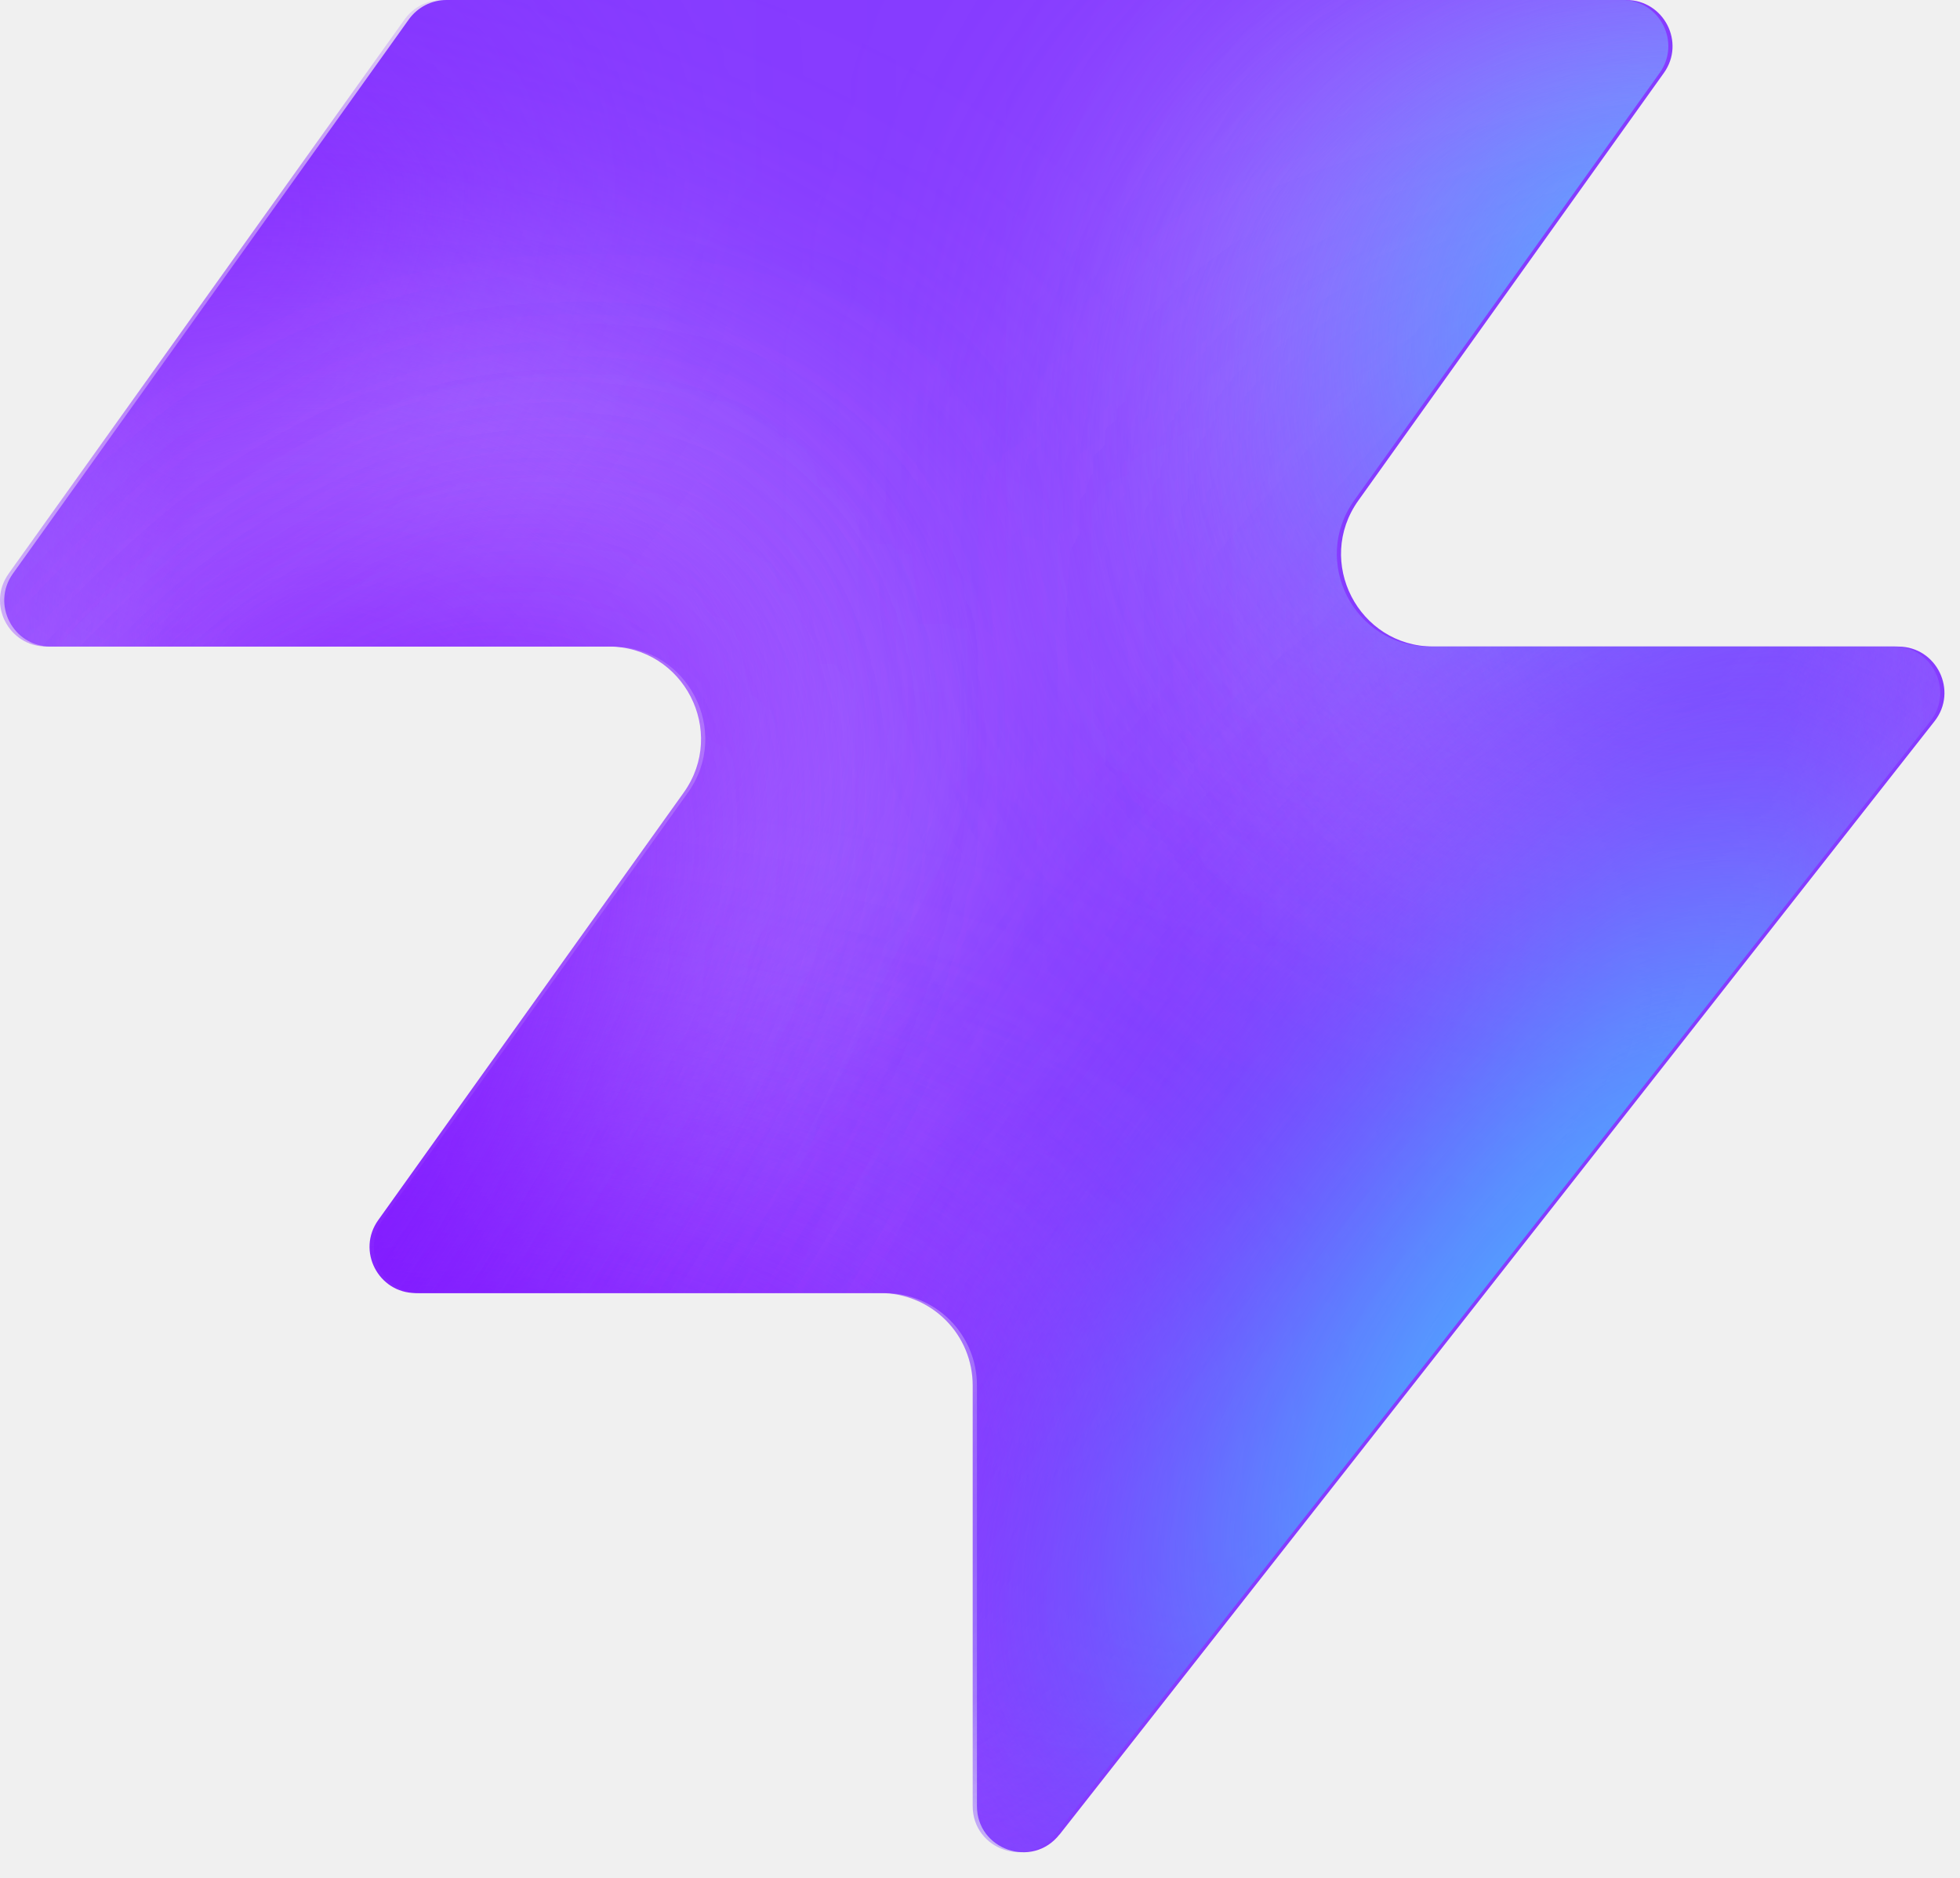
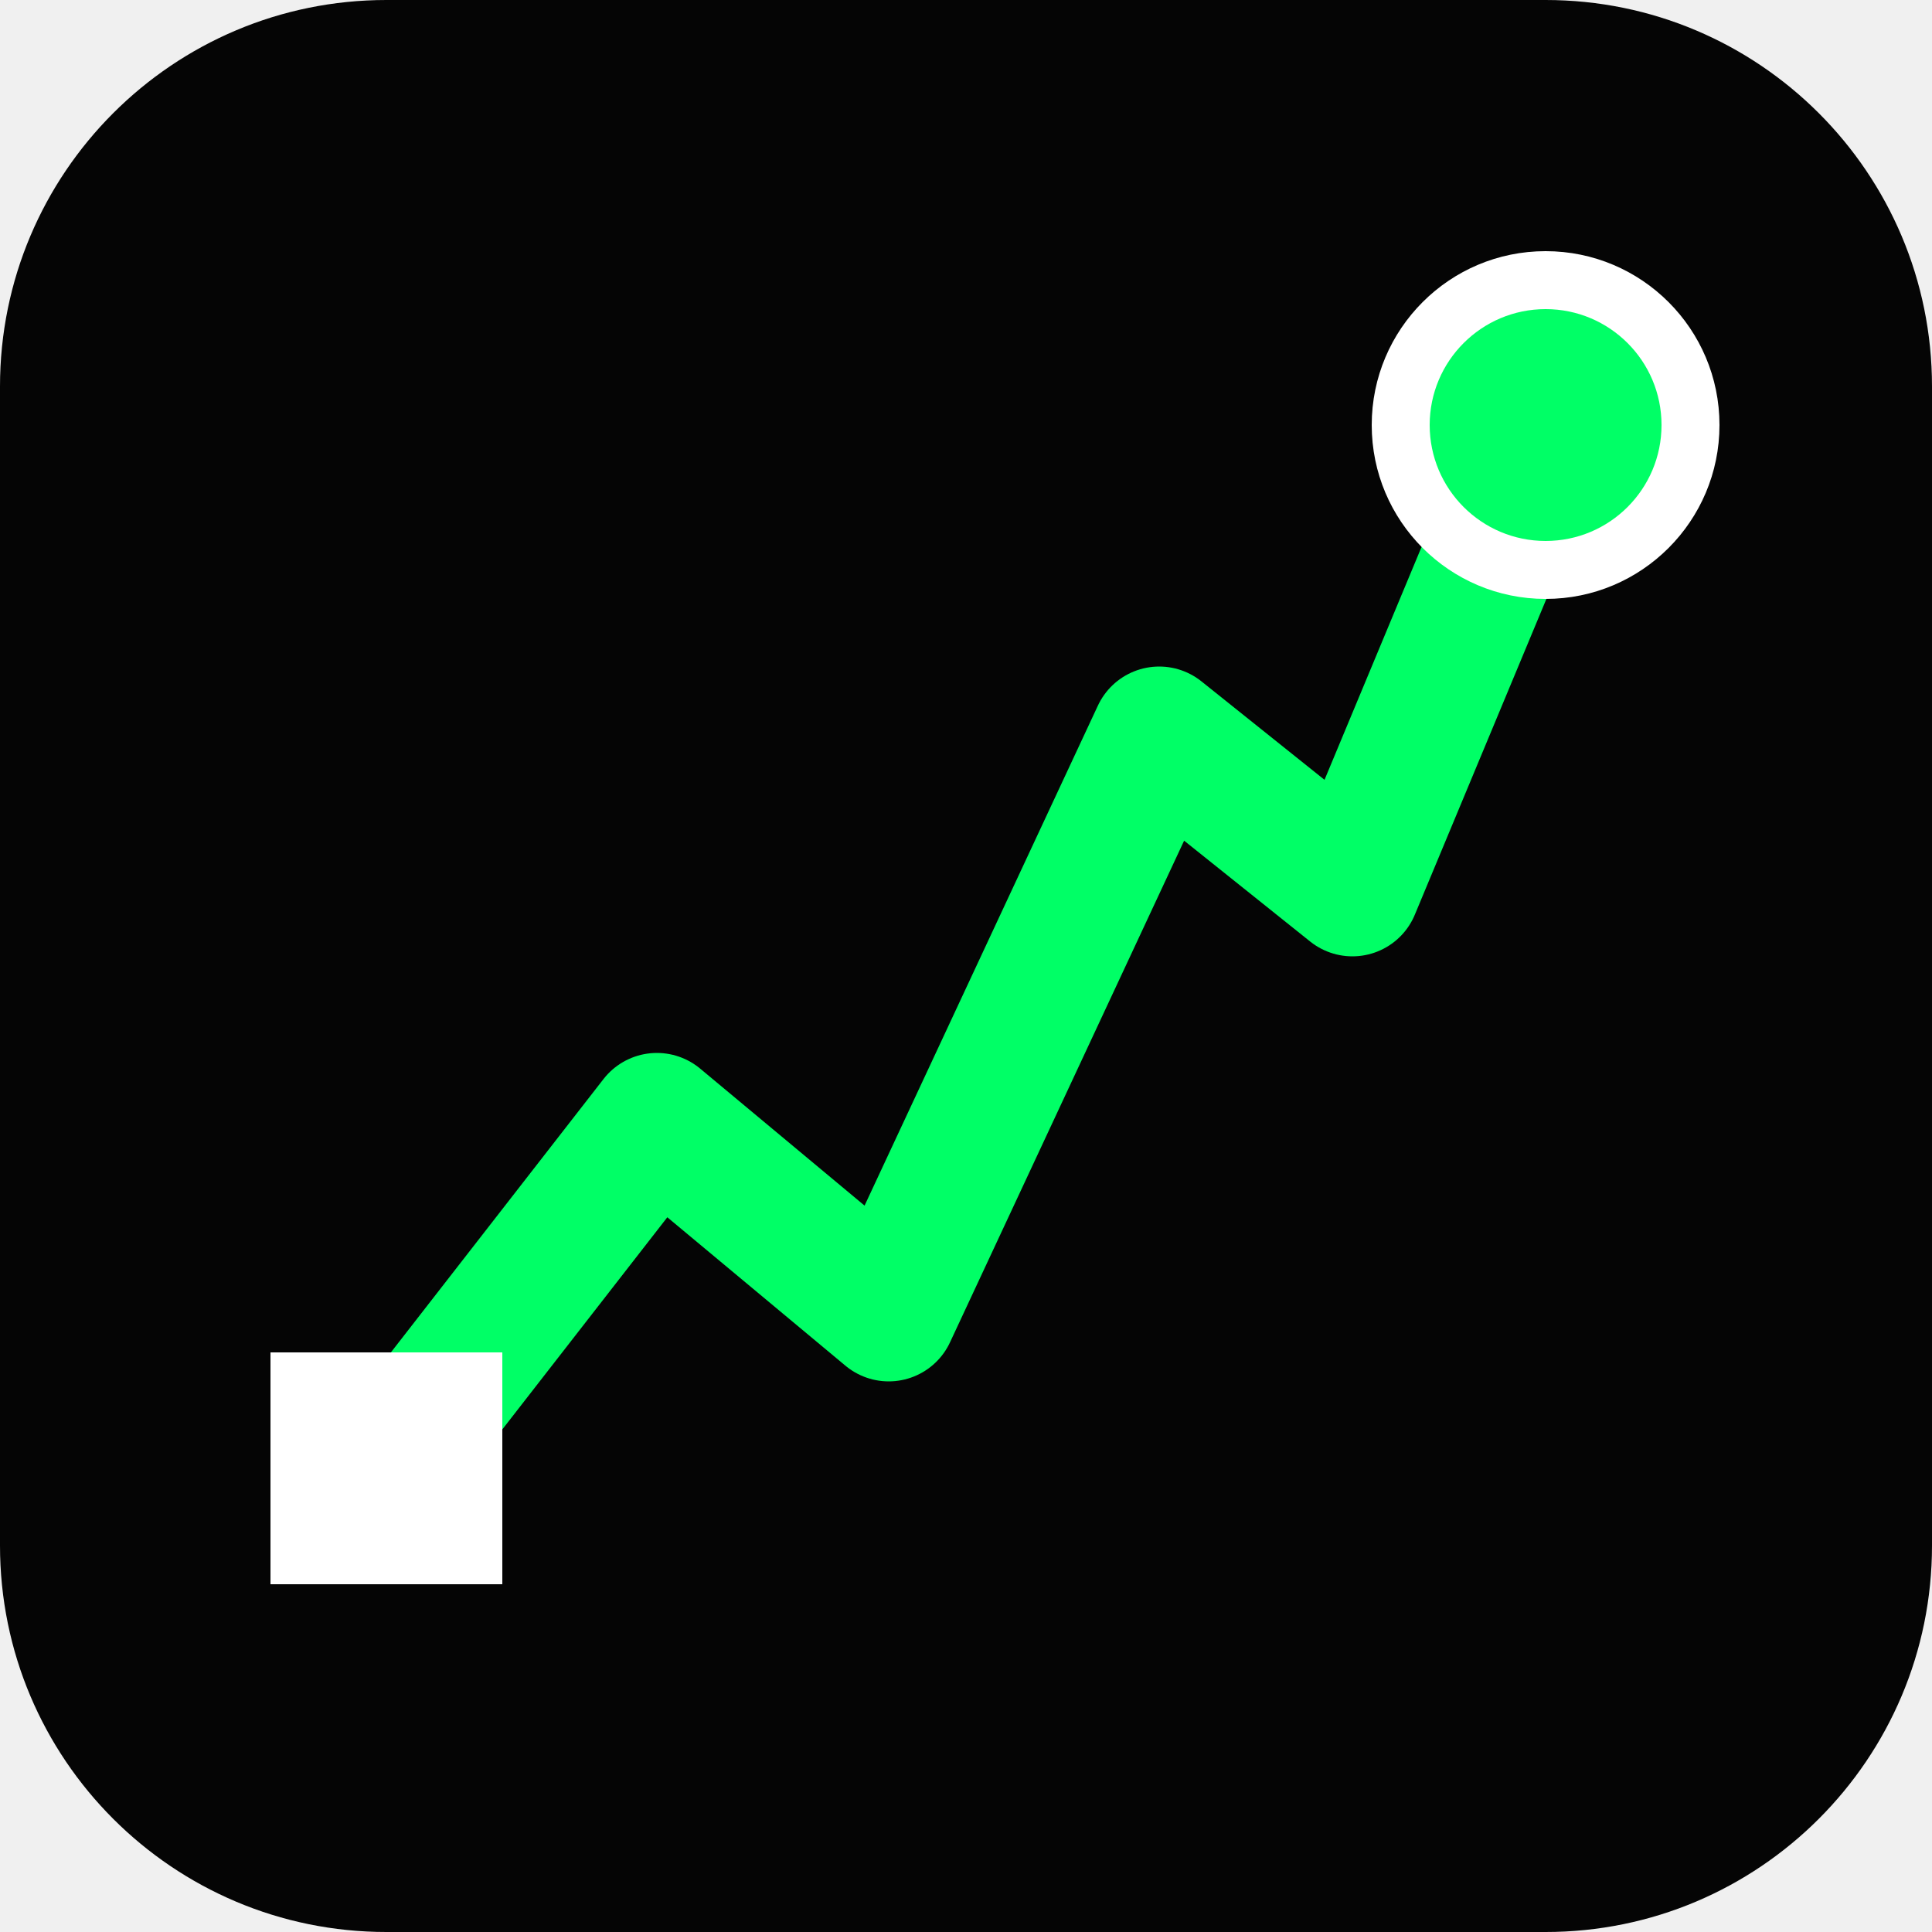
- <svg xmlns="http://www.w3.org/2000/svg" width="48" height="46" fill="none" viewBox="0 0 48 46">
-   <path fill="#863bff" d="M25.946 44.938c-.664.845-2.021.375-2.021-.698V33.937a2.26 2.26 0 0 0-2.262-2.262H10.287c-.92 0-1.456-1.04-.92-1.788l7.48-10.471c1.07-1.497 0-3.578-1.842-3.578H1.237c-.92 0-1.456-1.04-.92-1.788L10.013.474c.214-.297.556-.474.92-.474h28.894c.92 0 1.456 1.04.92 1.788l-7.48 10.471c-1.07 1.498 0 3.579 1.842 3.579h11.377c.943 0 1.473 1.088.89 1.83L25.947 44.94z" style="fill:#863bff;fill:color(display-p3 .525 .23 1);fill-opacity:1" />
-   <mask id="a" width="48" height="46" x="0" y="0" maskUnits="userSpaceOnUse" style="mask-type:alpha">
-     <path fill="#000" d="M25.842 44.938c-.664.844-2.021.375-2.021-.698V33.937a2.26 2.26 0 0 0-2.262-2.262H10.183c-.92 0-1.456-1.04-.92-1.788l7.48-10.471c1.07-1.498 0-3.579-1.842-3.579H1.133c-.92 0-1.456-1.04-.92-1.787L9.91.473c.214-.297.556-.474.92-.474h28.894c.92 0 1.456 1.04.92 1.788l-7.48 10.471c-1.07 1.498 0 3.578 1.842 3.578h11.377c.943 0 1.473 1.088.89 1.832L25.843 44.94z" style="fill:#000;fill-opacity:1" />
-   </mask>
-   <g mask="url(#a)">
-     <g filter="url(#b)">
-       <ellipse cx="5.508" cy="14.704" fill="#ede6ff" rx="5.508" ry="14.704" style="fill:#ede6ff;fill:color(display-p3 .927 .903 1);fill-opacity:1" transform="matrix(.00324 1 1 -.00324 -4.47 31.516)" />
-     </g>
-     <g filter="url(#c)">
-       <ellipse cx="10.399" cy="29.851" fill="#ede6ff" rx="10.399" ry="29.851" style="fill:#ede6ff;fill:color(display-p3 .927 .903 1);fill-opacity:1" transform="matrix(.00324 1 1 -.00324 -39.328 7.883)" />
-     </g>
-     <g filter="url(#d)">
-       <ellipse cx="5.508" cy="30.487" fill="#7e14ff" rx="5.508" ry="30.487" style="fill:#7e14ff;fill:color(display-p3 .492 .077 1);fill-opacity:1" transform="rotate(89.814 -25.913 -14.639)scale(1 -1)" />
-     </g>
-     <g filter="url(#e)">
-       <ellipse cx="5.508" cy="30.599" fill="#7e14ff" rx="5.508" ry="30.599" style="fill:#7e14ff;fill:color(display-p3 .492 .077 1);fill-opacity:1" transform="rotate(89.814 -32.644 -3.334)scale(1 -1)" />
-     </g>
-     <g filter="url(#f)">
-       <ellipse cx="5.508" cy="30.599" fill="#7e14ff" rx="5.508" ry="30.599" style="fill:#7e14ff;fill:color(display-p3 .492 .077 1);fill-opacity:1" transform="matrix(.00324 1 1 -.00324 -34.34 30.47)" />
-     </g>
-     <g filter="url(#g)">
-       <ellipse cx="14.072" cy="22.078" fill="#ede6ff" rx="14.072" ry="22.078" style="fill:#ede6ff;fill:color(display-p3 .927 .903 1);fill-opacity:1" transform="rotate(93.35 24.506 48.493)scale(-1 1)" />
-     </g>
-     <g filter="url(#h)">
-       <ellipse cx="3.47" cy="21.501" fill="#7e14ff" rx="3.47" ry="21.501" style="fill:#7e14ff;fill:color(display-p3 .492 .077 1);fill-opacity:1" transform="rotate(89.009 28.708 47.59)scale(-1 1)" />
-     </g>
-     <g filter="url(#i)">
-       <ellipse cx="3.47" cy="21.501" fill="#7e14ff" rx="3.47" ry="21.501" style="fill:#7e14ff;fill:color(display-p3 .492 .077 1);fill-opacity:1" transform="rotate(89.009 28.708 47.59)scale(-1 1)" />
-     </g>
-     <g filter="url(#j)">
-       <ellipse cx=".387" cy="8.972" fill="#7e14ff" rx="4.407" ry="29.108" style="fill:#7e14ff;fill:color(display-p3 .492 .077 1);fill-opacity:1" transform="rotate(39.51 .387 8.972)" />
-     </g>
-     <g filter="url(#k)">
-       <ellipse cx="47.523" cy="-6.092" fill="#7e14ff" rx="4.407" ry="29.108" style="fill:#7e14ff;fill:color(display-p3 .492 .077 1);fill-opacity:1" transform="rotate(37.892 47.523 -6.092)" />
-     </g>
-     <g filter="url(#l)">
-       <ellipse cx="41.412" cy="6.333" fill="#47bfff" rx="5.971" ry="9.665" style="fill:#47bfff;fill:color(display-p3 .28 .748 1);fill-opacity:1" transform="rotate(37.892 41.412 6.333)" />
-     </g>
-     <g filter="url(#m)">
-       <ellipse cx="-1.879" cy="38.332" fill="#7e14ff" rx="4.407" ry="29.108" style="fill:#7e14ff;fill:color(display-p3 .492 .077 1);fill-opacity:1" transform="rotate(37.892 -1.88 38.332)" />
-     </g>
-     <g filter="url(#n)">
-       <ellipse cx="-1.879" cy="38.332" fill="#7e14ff" rx="4.407" ry="29.108" style="fill:#7e14ff;fill:color(display-p3 .492 .077 1);fill-opacity:1" transform="rotate(37.892 -1.88 38.332)" />
-     </g>
-     <g filter="url(#o)">
-       <ellipse cx="35.651" cy="29.907" fill="#7e14ff" rx="4.407" ry="29.108" style="fill:#7e14ff;fill:color(display-p3 .492 .077 1);fill-opacity:1" transform="rotate(37.892 35.651 29.907)" />
-     </g>
-     <g filter="url(#p)">
-       <ellipse cx="38.418" cy="32.4" fill="#47bfff" rx="5.971" ry="15.297" style="fill:#47bfff;fill:color(display-p3 .28 .748 1);fill-opacity:1" transform="rotate(37.892 38.418 32.4)" />
-     </g>
-   </g>
-   <defs>
-     <filter id="b" width="60.045" height="41.654" x="-19.77" y="16.149" color-interpolation-filters="sRGB" filterUnits="userSpaceOnUse">
-       <feFlood flood-opacity="0" result="BackgroundImageFix" />
-       <feBlend in="SourceGraphic" in2="BackgroundImageFix" result="shape" />
-       <feGaussianBlur result="effect1_foregroundBlur_2002_17158" stdDeviation="7.659" />
-     </filter>
-     <filter id="c" width="90.34" height="51.437" x="-54.613" y="-7.533" color-interpolation-filters="sRGB" filterUnits="userSpaceOnUse">
-       <feFlood flood-opacity="0" result="BackgroundImageFix" />
-       <feBlend in="SourceGraphic" in2="BackgroundImageFix" result="shape" />
-       <feGaussianBlur result="effect1_foregroundBlur_2002_17158" stdDeviation="7.659" />
-     </filter>
-     <filter id="d" width="79.355" height="29.4" x="-49.64" y="2.03" color-interpolation-filters="sRGB" filterUnits="userSpaceOnUse">
-       <feFlood flood-opacity="0" result="BackgroundImageFix" />
-       <feBlend in="SourceGraphic" in2="BackgroundImageFix" result="shape" />
-       <feGaussianBlur result="effect1_foregroundBlur_2002_17158" stdDeviation="4.596" />
-     </filter>
-     <filter id="e" width="79.579" height="29.4" x="-45.045" y="20.029" color-interpolation-filters="sRGB" filterUnits="userSpaceOnUse">
-       <feFlood flood-opacity="0" result="BackgroundImageFix" />
-       <feBlend in="SourceGraphic" in2="BackgroundImageFix" result="shape" />
-       <feGaussianBlur result="effect1_foregroundBlur_2002_17158" stdDeviation="4.596" />
-     </filter>
-     <filter id="f" width="79.579" height="29.4" x="-43.513" y="21.178" color-interpolation-filters="sRGB" filterUnits="userSpaceOnUse">
-       <feFlood flood-opacity="0" result="BackgroundImageFix" />
-       <feBlend in="SourceGraphic" in2="BackgroundImageFix" result="shape" />
-       <feGaussianBlur result="effect1_foregroundBlur_2002_17158" stdDeviation="4.596" />
-     </filter>
-     <filter id="g" width="74.749" height="58.852" x="15.756" y="-17.901" color-interpolation-filters="sRGB" filterUnits="userSpaceOnUse">
-       <feFlood flood-opacity="0" result="BackgroundImageFix" />
-       <feBlend in="SourceGraphic" in2="BackgroundImageFix" result="shape" />
-       <feGaussianBlur result="effect1_foregroundBlur_2002_17158" stdDeviation="7.659" />
-     </filter>
-     <filter id="h" width="61.377" height="25.362" x="23.548" y="2.284" color-interpolation-filters="sRGB" filterUnits="userSpaceOnUse">
-       <feFlood flood-opacity="0" result="BackgroundImageFix" />
-       <feBlend in="SourceGraphic" in2="BackgroundImageFix" result="shape" />
-       <feGaussianBlur result="effect1_foregroundBlur_2002_17158" stdDeviation="4.596" />
-     </filter>
-     <filter id="i" width="61.377" height="25.362" x="23.548" y="2.284" color-interpolation-filters="sRGB" filterUnits="userSpaceOnUse">
-       <feFlood flood-opacity="0" result="BackgroundImageFix" />
-       <feBlend in="SourceGraphic" in2="BackgroundImageFix" result="shape" />
-       <feGaussianBlur result="effect1_foregroundBlur_2002_17158" stdDeviation="4.596" />
-     </filter>
-     <filter id="j" width="56.045" height="63.649" x="-27.636" y="-22.853" color-interpolation-filters="sRGB" filterUnits="userSpaceOnUse">
-       <feFlood flood-opacity="0" result="BackgroundImageFix" />
-       <feBlend in="SourceGraphic" in2="BackgroundImageFix" result="shape" />
-       <feGaussianBlur result="effect1_foregroundBlur_2002_17158" stdDeviation="4.596" />
-     </filter>
-     <filter id="k" width="54.814" height="64.646" x="20.116" y="-38.415" color-interpolation-filters="sRGB" filterUnits="userSpaceOnUse">
-       <feFlood flood-opacity="0" result="BackgroundImageFix" />
-       <feBlend in="SourceGraphic" in2="BackgroundImageFix" result="shape" />
-       <feGaussianBlur result="effect1_foregroundBlur_2002_17158" stdDeviation="4.596" />
-     </filter>
-     <filter id="l" width="33.541" height="35.313" x="24.641" y="-11.323" color-interpolation-filters="sRGB" filterUnits="userSpaceOnUse">
-       <feFlood flood-opacity="0" result="BackgroundImageFix" />
-       <feBlend in="SourceGraphic" in2="BackgroundImageFix" result="shape" />
-       <feGaussianBlur result="effect1_foregroundBlur_2002_17158" stdDeviation="4.596" />
-     </filter>
-     <filter id="m" width="54.814" height="64.646" x="-29.286" y="6.009" color-interpolation-filters="sRGB" filterUnits="userSpaceOnUse">
-       <feFlood flood-opacity="0" result="BackgroundImageFix" />
-       <feBlend in="SourceGraphic" in2="BackgroundImageFix" result="shape" />
-       <feGaussianBlur result="effect1_foregroundBlur_2002_17158" stdDeviation="4.596" />
-     </filter>
-     <filter id="n" width="54.814" height="64.646" x="-29.286" y="6.009" color-interpolation-filters="sRGB" filterUnits="userSpaceOnUse">
-       <feFlood flood-opacity="0" result="BackgroundImageFix" />
-       <feBlend in="SourceGraphic" in2="BackgroundImageFix" result="shape" />
-       <feGaussianBlur result="effect1_foregroundBlur_2002_17158" stdDeviation="4.596" />
-     </filter>
-     <filter id="o" width="54.814" height="64.646" x="8.244" y="-2.416" color-interpolation-filters="sRGB" filterUnits="userSpaceOnUse">
-       <feFlood flood-opacity="0" result="BackgroundImageFix" />
-       <feBlend in="SourceGraphic" in2="BackgroundImageFix" result="shape" />
-       <feGaussianBlur result="effect1_foregroundBlur_2002_17158" stdDeviation="4.596" />
-     </filter>
-     <filter id="p" width="39.409" height="43.623" x="18.713" y="10.588" color-interpolation-filters="sRGB" filterUnits="userSpaceOnUse">
-       <feFlood flood-opacity="0" result="BackgroundImageFix" />
-       <feBlend in="SourceGraphic" in2="BackgroundImageFix" result="shape" />
-       <feGaussianBlur result="effect1_foregroundBlur_2002_17158" stdDeviation="4.596" />
-     </filter>
-   </defs>
+ <svg xmlns="http://www.w3.org/2000/svg" viewBox="0 0 100 100">
+   <rect width="100" height="100" rx="20" fill="#050505" />
+   <polyline points="20,76 34,58 46,68 60,38 70,46 80,22" fill="none" stroke="#00ff66" stroke-width="7" stroke-linecap="round" stroke-linejoin="round" />
+   <rect x="14" y="70" width="12" height="12" fill="#fff" />
+   <circle cx="80" cy="22" r="9" fill="#fff" />
+   <circle cx="80" cy="22" r="6" fill="#00ff66" />
</svg>
